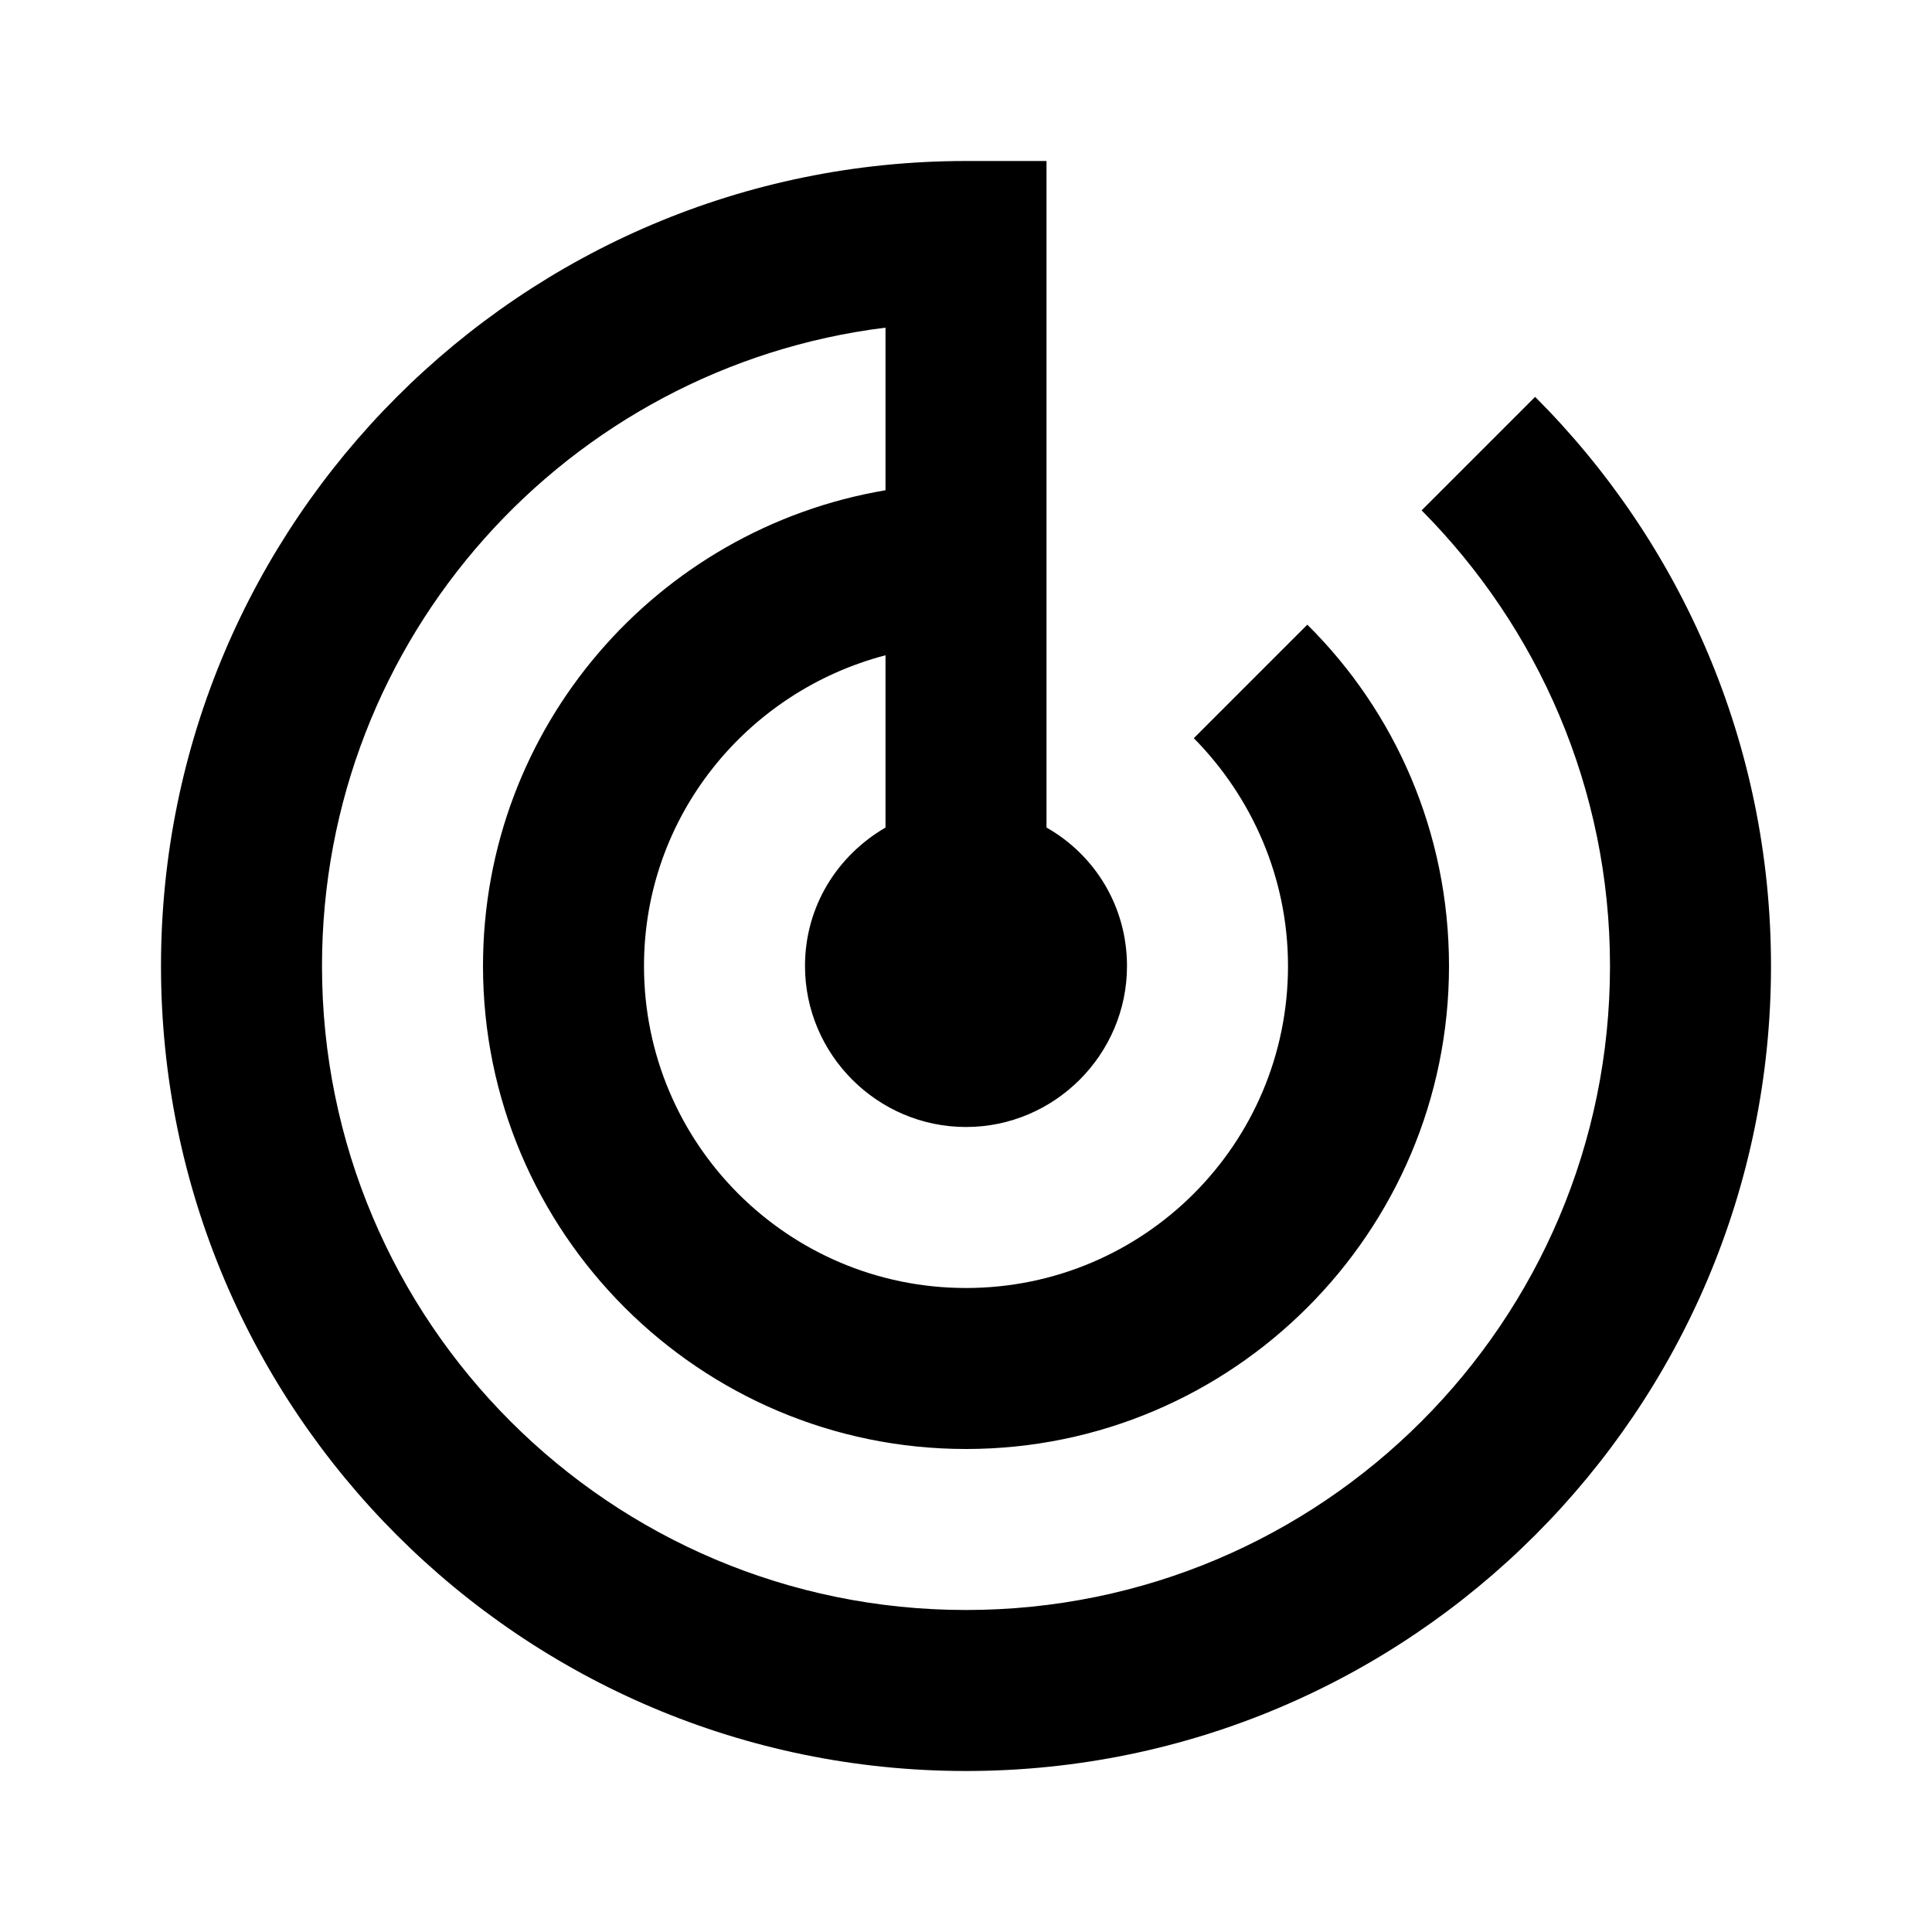
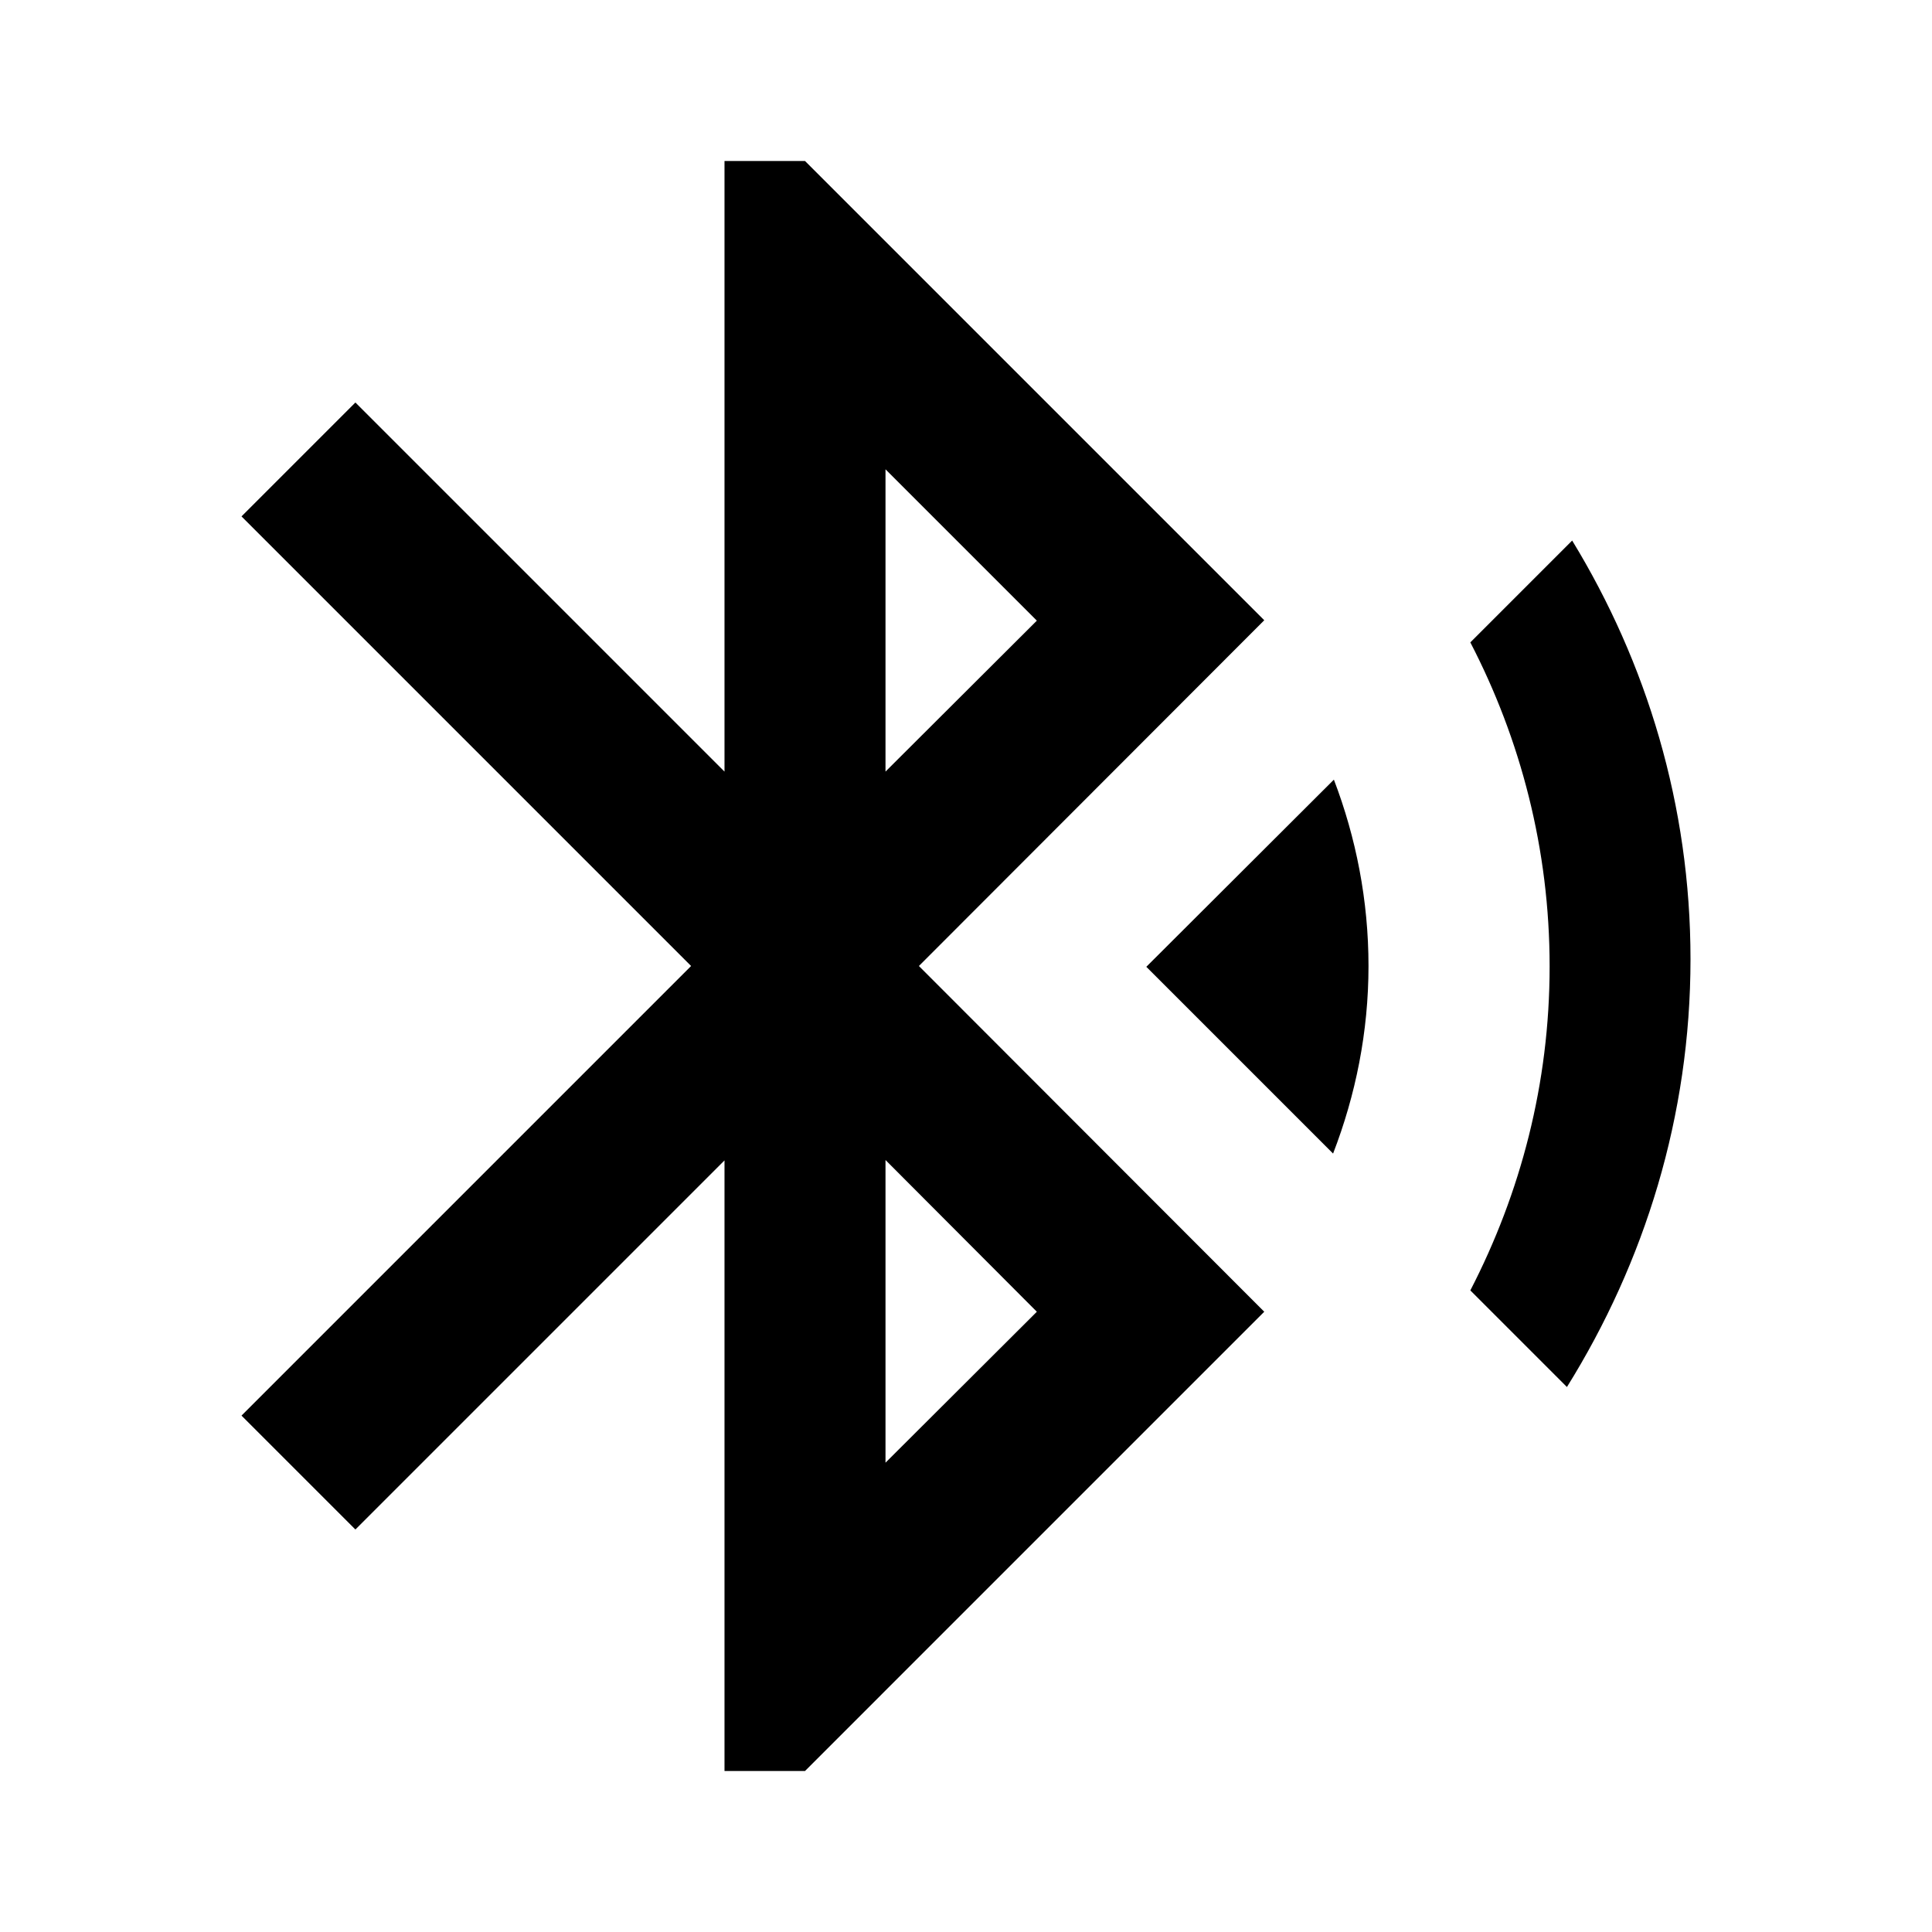
<svg xmlns="http://www.w3.org/2000/svg" width="48" height="48" viewBox="0 0 48 48">
-   <path d="M38.14 9.86l-2.82 2.82C38.2 15.58 40 19.58 40 24c0 8.84-7.16 16-16 16S8 32.84 8 24c0-8.16 6.1-14.88 14-15.86v4.04c-5.68.96-10 5.88-10 11.82 0 6.62 5.38 12 12 12s12-5.38 12-12c0-3.32-1.34-6.32-3.52-8.48l-2.82 2.82C31.1 19.8 32 21.8 32 24c0 4.42-3.58 8-8 8s-8-3.58-8-8c0-3.72 2.56-6.82 6-7.72v4.28c-1.2.7-2 1.96-2 3.44 0 2.2 1.8 4 4 4s4-1.8 4-4c0-1.48-.8-2.76-2-3.44V4h-2C12.96 4 4 12.96 4 24s8.96 20 20 20 20-8.96 20-20c0-5.52-2.24-10.52-5.86-14.14z" />
+   <path d="M28.48 24.02l4.64 4.64c.56-1.45.88-3.02.88-4.66 0-1.63-.31-3.19-.86-4.63l-4.66 4.65zm10.58-10.59l-2.53 2.53c1.25 2.41 1.97 5.14 1.97 8.05s-.72 5.63-1.97 8.05l2.4 2.4c1.93-3.1 3.07-6.73 3.07-10.63 0-3.82-1.09-7.37-2.94-10.4zm-7.65 1.98L20 4h-2v15.17L8.83 10 6 12.83 17.17 24 6 35.17 8.83 38 18 28.83V44h2l11.41-11.41L22.83 24l8.58-8.59zM22 11.66l3.76 3.76L22 19.17v-7.51zm3.76 20.93L22 36.34v-7.52l3.76 3.77z" />
</svg>
